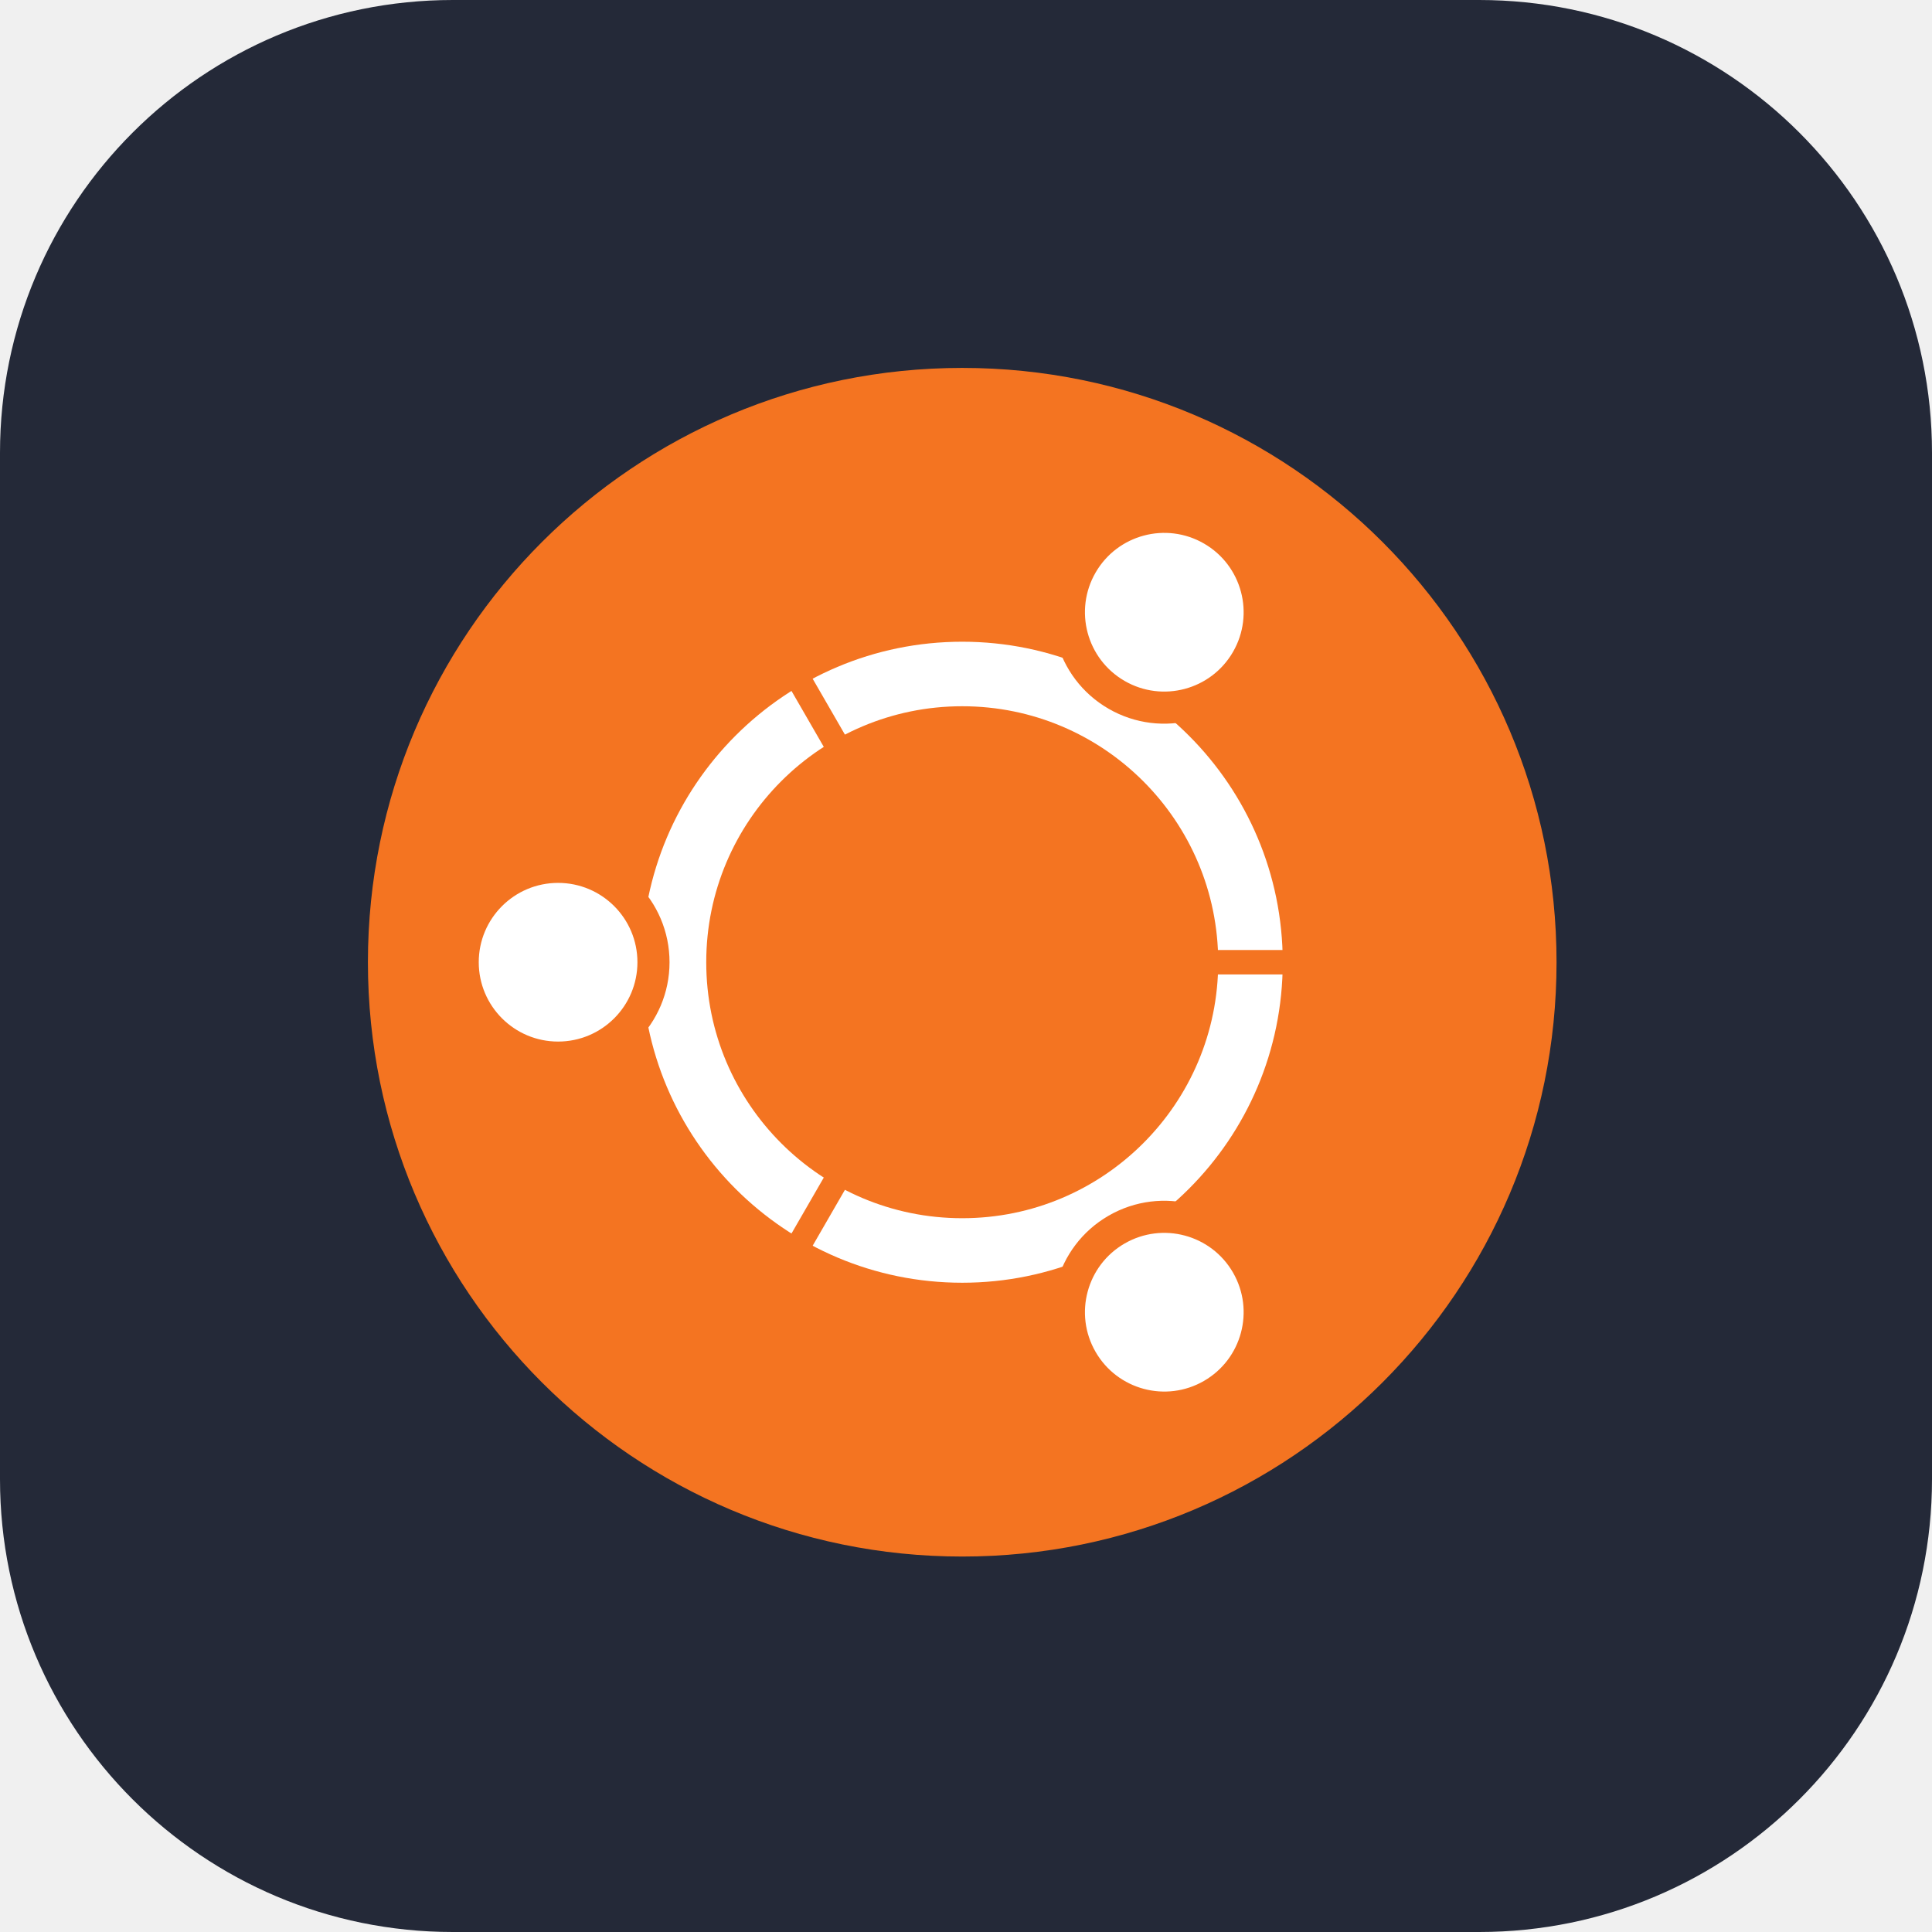
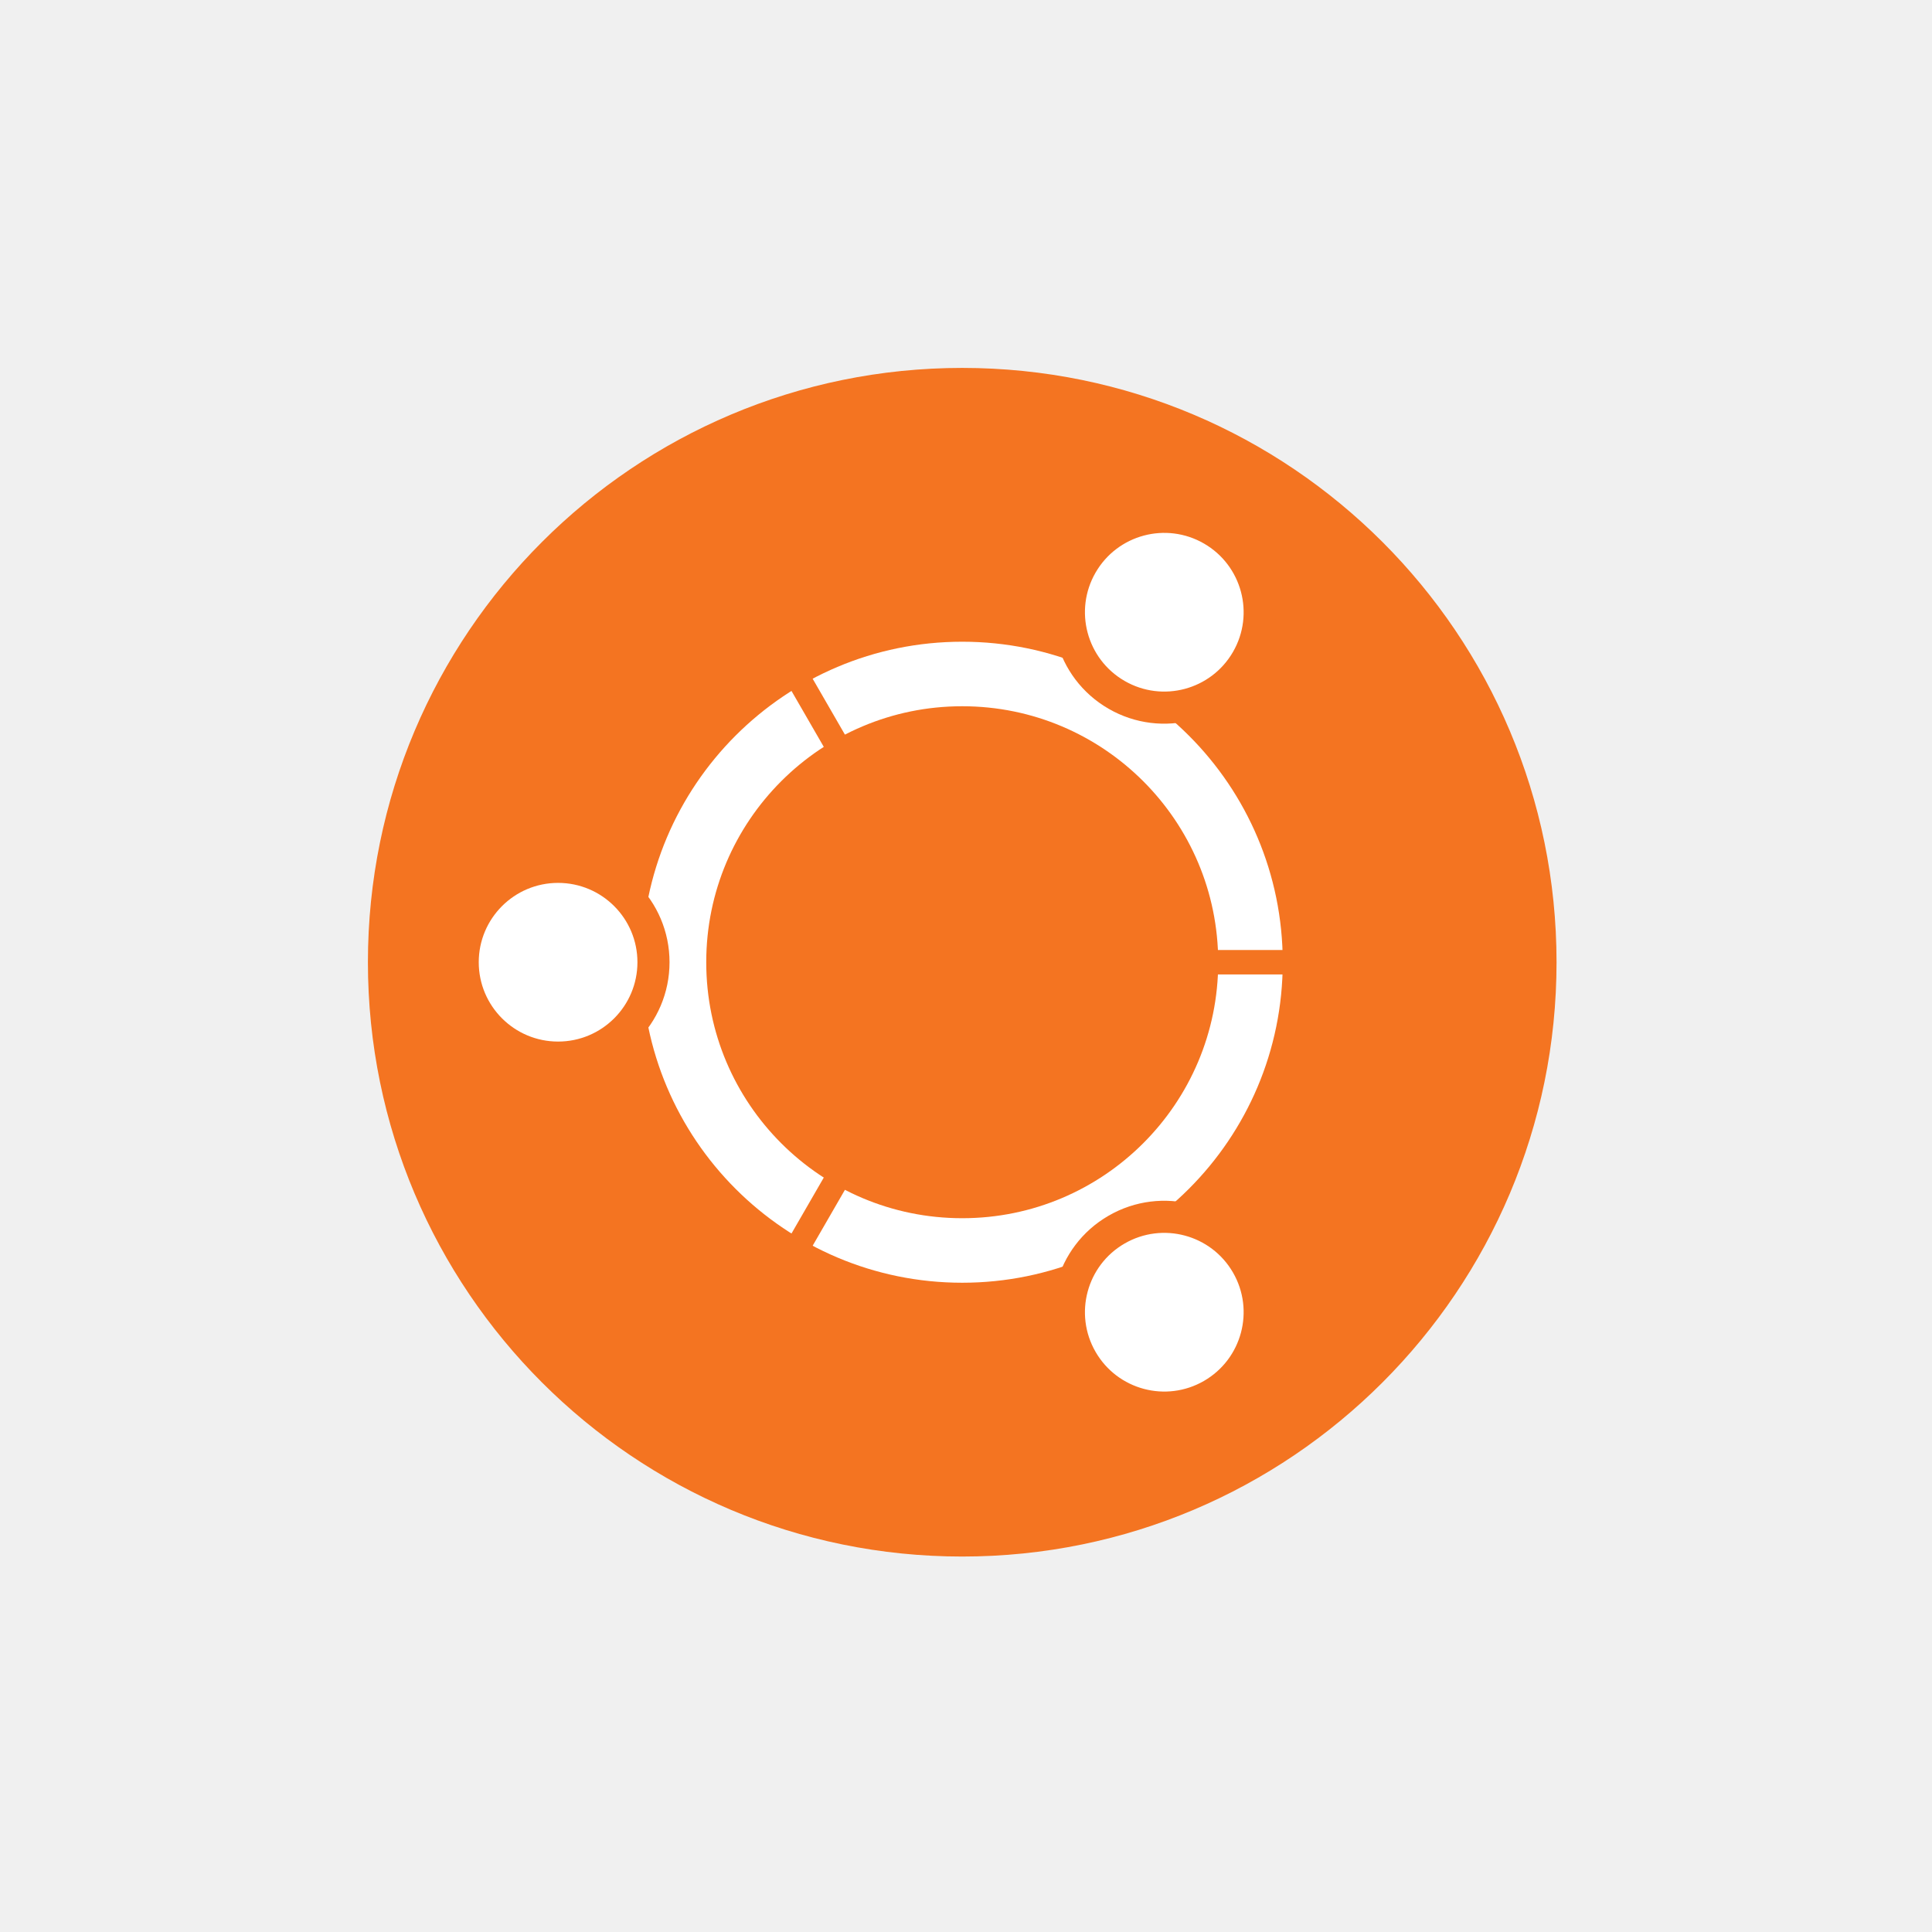
<svg xmlns="http://www.w3.org/2000/svg" width="256" height="256" viewBox="0 0 256 256" fill="none">
-   <g clip-path="url(#clip0_33_899)">
-     <path d="M196 0H60C26.863 0 0 26.863 0 60V196C0 229.137 26.863 256 60 256H196C229.137 256 256 229.137 256 196V60C256 26.863 229.137 0 196 0Z" fill="#242938" />
-     <path d="M127.5 206.25C170.992 206.25 206.25 170.992 206.25 127.5C206.25 84.008 170.992 48.75 127.5 48.75C84.008 48.75 48.75 84.008 48.75 127.5C48.75 170.992 84.008 206.25 127.5 206.25Z" fill="#F47421" />
-     <path d="M127.5 165.694C148.594 165.694 165.694 148.594 165.694 127.5C165.694 106.406 148.594 89.306 127.5 89.306C106.406 89.306 89.306 106.406 89.306 127.5C89.306 148.594 106.406 165.694 127.5 165.694Z" stroke="white" stroke-width="8.55" />
-     <path d="M73.95 142.266C82.105 142.266 88.716 135.655 88.716 127.5C88.716 119.345 82.105 112.734 73.95 112.734C65.795 112.734 59.184 119.345 59.184 127.5C59.184 135.655 65.795 142.266 73.95 142.266Z" fill="#F47421" />
-     <path d="M157.25 127.5H174.75H157.25Z" fill="black" />
-     <path d="M157.25 127.5H174.75" stroke="#F47421" stroke-width="3.238" />
-     <path d="M73.95 138.013C79.756 138.013 84.463 133.306 84.463 127.5C84.463 121.694 79.756 116.987 73.95 116.987C68.144 116.987 63.437 121.694 63.437 127.5C63.437 133.306 68.144 138.013 73.95 138.013Z" fill="white" />
-     <path d="M141.487 73.742C137.41 80.804 139.83 89.835 146.892 93.912C153.954 97.989 162.985 95.57 167.062 88.507C171.14 81.445 168.72 72.414 161.658 68.337C154.595 64.259 145.565 66.679 141.487 73.742Z" fill="#F47421" />
-     <path d="M112.625 153.264L103.875 168.42L112.625 153.264Z" fill="black" />
-     <path d="M112.625 153.264L103.875 168.42" stroke="#F47421" stroke-width="3.238" />
-     <path d="M145.17 75.868C142.267 80.896 143.99 87.326 149.018 90.229C154.046 93.132 160.476 91.409 163.379 86.381C166.282 81.353 164.559 74.923 159.531 72.02C154.503 69.117 148.073 70.84 145.17 75.868Z" fill="white" />
-     <path d="M167.062 166.493C162.985 159.43 153.954 157.011 146.892 161.088C139.829 165.166 137.41 174.196 141.487 181.259C145.565 188.321 154.595 190.741 161.658 186.663C168.72 182.586 171.14 173.555 167.062 166.493Z" fill="#F47421" />
-     <path d="M112.625 101.736L103.875 86.58L112.625 101.736Z" fill="black" />
-     <path d="M112.625 101.736L103.875 86.58" stroke="#F47421" stroke-width="3.238" />
-     <path d="M163.379 168.619C160.476 163.591 154.047 161.868 149.018 164.771C143.99 167.674 142.267 174.104 145.17 179.132C148.073 184.161 154.503 185.883 159.531 182.98C164.56 180.077 166.282 173.648 163.379 168.619Z" fill="white" />
+   <g clip-path="url(#a)">
+     <path d="M127.5 206.25c43.492 0 78.75-35.258 78.75-78.75s-35.258-78.75-78.75-78.75-78.75 35.258-78.75 78.75 35.258 78.75 78.75 78.75" fill="#f47421" />
+     <path d="M127.5 165.694c21.094 0 38.194-17.1 38.194-38.194s-17.1-38.194-38.194-38.194-38.194 17.1-38.194 38.194 17.1 38.194 38.194 38.194Z" stroke="#fff" stroke-width="8.55" />
+     <path d="M73.95 142.266c8.155 0 14.766-6.611 14.766-14.766s-6.611-14.766-14.766-14.766-14.766 6.611-14.766 14.766 6.611 14.766 14.766 14.766" fill="#f47421" />
+     <path d="M157.25 127.5h17.5z" fill="#000" />
+     <path d="M157.25 127.5h17.5" stroke="#f47421" stroke-width="3.238" />
+     <path d="M73.95 138.013c5.806 0 10.513-4.707 10.513-10.513s-4.707-10.513-10.513-10.513-10.513 4.707-10.513 10.513 4.707 10.513 10.513 10.513" fill="#fff" />
+     <path d="M141.487 73.742c-4.077 7.062-1.657 16.093 5.405 20.17s16.093 1.658 20.17-5.405c4.078-7.062 1.658-16.093-5.404-20.17-7.063-4.078-16.093-1.658-20.171 5.404" fill="#f47421" />
+     <path d="m112.625 153.264-8.75 15.156z" fill="#000" />
+     <path d="m112.625 153.264-8.75 15.156" stroke="#f47421" stroke-width="3.238" />
+     <path d="M145.17 75.868c-2.903 5.028-1.18 11.458 3.848 14.361s11.458 1.18 14.361-3.848 1.18-11.458-3.848-14.361-11.458-1.18-14.361 3.848" fill="#fff" />
+     <path d="M167.062 166.493c-4.077-7.063-13.108-9.482-20.17-5.405-7.063 4.078-9.482 13.108-5.405 20.171 4.078 7.062 13.108 9.482 20.171 5.404s9.482-13.108 5.404-20.17" fill="#f47421" />
+     <path d="m112.625 101.736-8.75-15.156z" fill="#000" />
+     <path d="m112.625 101.736-8.75-15.156" stroke="#f47421" stroke-width="3.238" />
+     <path d="M163.379 168.619c-2.903-5.028-9.332-6.751-14.361-3.848-5.028 2.903-6.751 9.333-3.848 14.361s9.333 6.751 14.361 3.848 6.751-9.332 3.848-14.361" fill="#fff" />
  </g>
  <defs>
-     <clipPath id="clip0_33_899">
-       <rect width="256" height="256" fill="white" />
+     <clipPath id="a">
+       <path fill="#fff" d="M0 0h256v256H0z" />
    </clipPath>
  </defs>
</svg>
